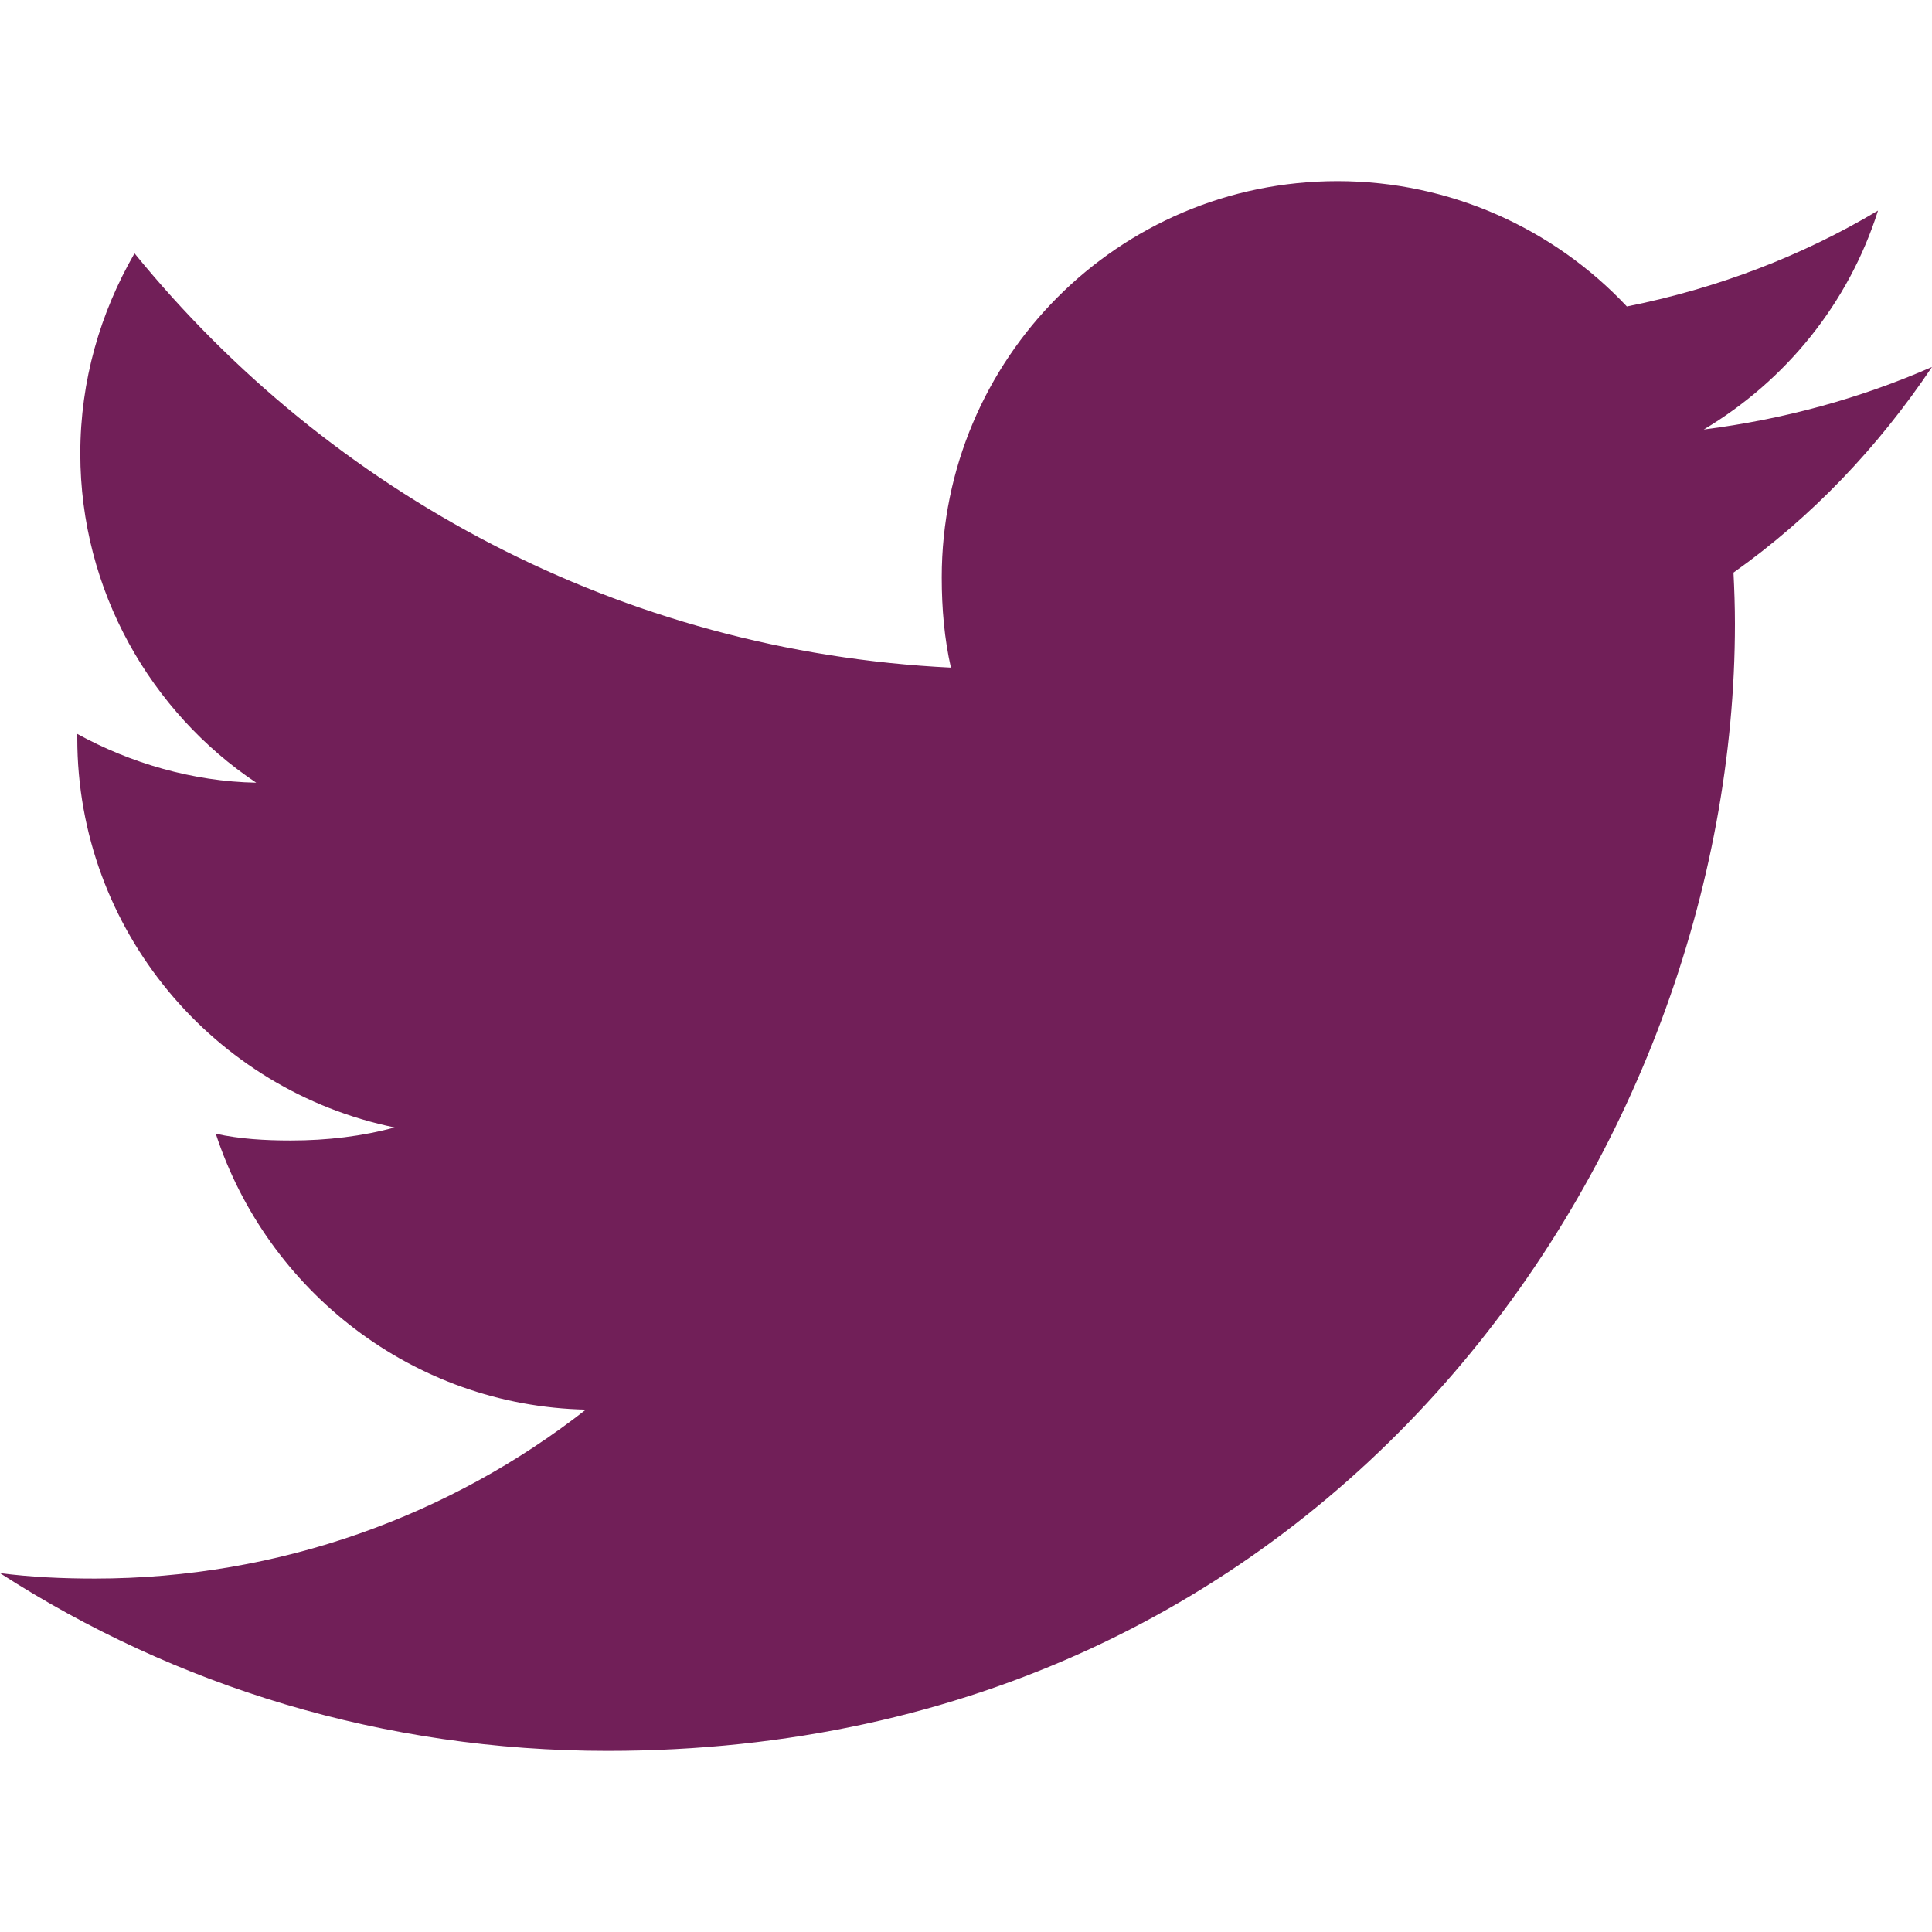
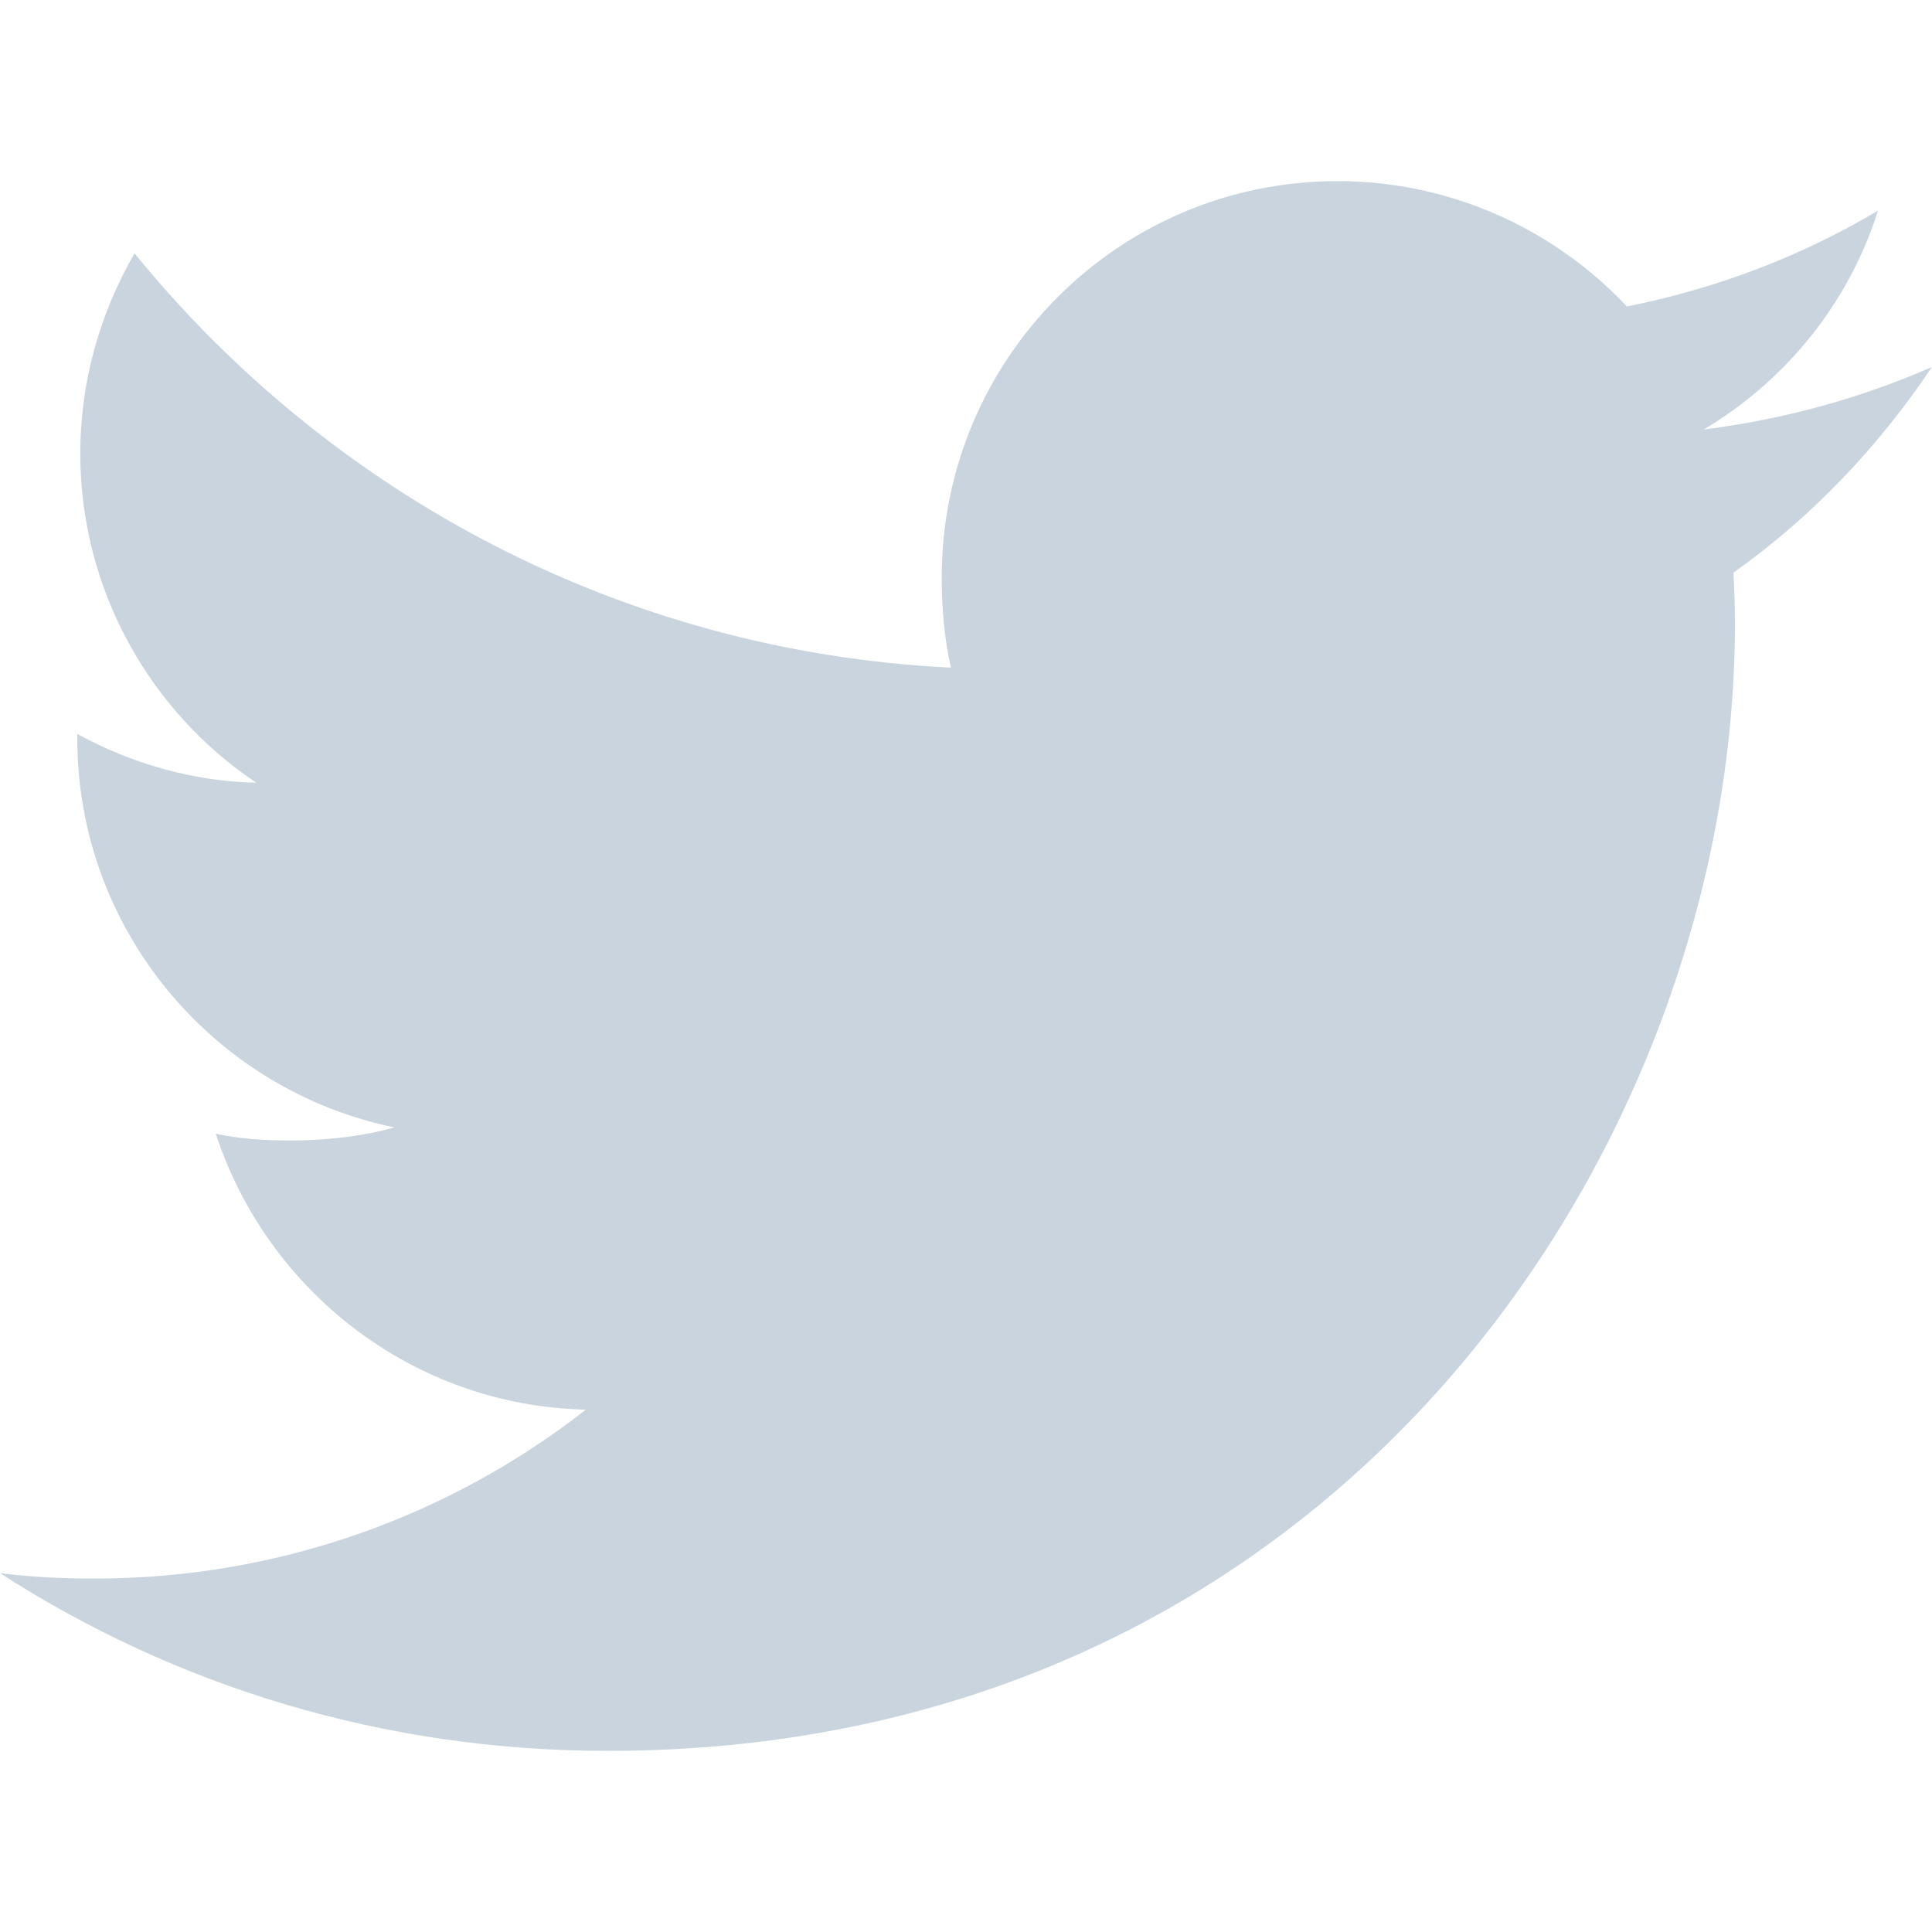
<svg xmlns="http://www.w3.org/2000/svg" version="1.1" id="Capa_1" x="0px" y="0px" viewBox="0 0 512 512" style="enable-background:new 0 0 512 512;" xml:space="preserve" width="512px" height="512px" class="">
  <g>
-     <path d="M512,97.248c-19.04,8.352-39.328,13.888-60.48,16.576c21.76-12.992,38.368-33.408,46.176-58.016  c-20.288,12.096-42.688,20.64-66.56,25.408C411.872,60.704,384.416,48,354.464,48c-58.112,0-104.896,47.168-104.896,104.992  c0,8.32,0.704,16.32,2.432,23.936c-87.264-4.256-164.48-46.08-216.352-109.792c-9.056,15.712-14.368,33.696-14.368,53.056  c0,36.352,18.72,68.576,46.624,87.232c-16.864-0.32-33.408-5.216-47.424-12.928c0,0.32,0,0.736,0,1.152  c0,51.008,36.384,93.376,84.096,103.136c-8.544,2.336-17.856,3.456-27.52,3.456c-6.72,0-13.504-0.384-19.872-1.792  c13.6,41.568,52.192,72.128,98.08,73.12c-35.712,27.936-81.056,44.768-130.144,44.768c-8.608,0-16.864-0.384-25.12-1.44  C46.496,446.88,101.6,464,161.024,464c193.152,0,298.752-160,298.752-298.688c0-4.64-0.16-9.12-0.384-13.568  C480.224,136.96,497.728,118.496,512,97.248z" data-original="#03A9F4" class="active-path" data-old_color="#03A9F4" fill="#711F58" />
+     <path d="M512,97.248c-19.04,8.352-39.328,13.888-60.48,16.576c21.76-12.992,38.368-33.408,46.176-58.016  c-20.288,12.096-42.688,20.64-66.56,25.408C411.872,60.704,384.416,48,354.464,48c-58.112,0-104.896,47.168-104.896,104.992  c0,8.32,0.704,16.32,2.432,23.936c-87.264-4.256-164.48-46.08-216.352-109.792c-9.056,15.712-14.368,33.696-14.368,53.056  c0,36.352,18.72,68.576,46.624,87.232c-16.864-0.32-33.408-5.216-47.424-12.928c0,0.32,0,0.736,0,1.152  c0,51.008,36.384,93.376,84.096,103.136c-8.544,2.336-17.856,3.456-27.52,3.456c-6.72,0-13.504-0.384-19.872-1.792  c13.6,41.568,52.192,72.128,98.08,73.12c-35.712,27.936-81.056,44.768-130.144,44.768c-8.608,0-16.864-0.384-25.12-1.44  C46.496,446.88,101.6,464,161.024,464c193.152,0,298.752-160,298.752-298.688c0-4.64-0.16-9.12-0.384-13.568  C480.224,136.96,497.728,118.496,512,97.248z" data-original="#03A9F4" class="active-path" data-old_color="#03A9F4" fill="#c9d4de" />
  </g>
</svg>
